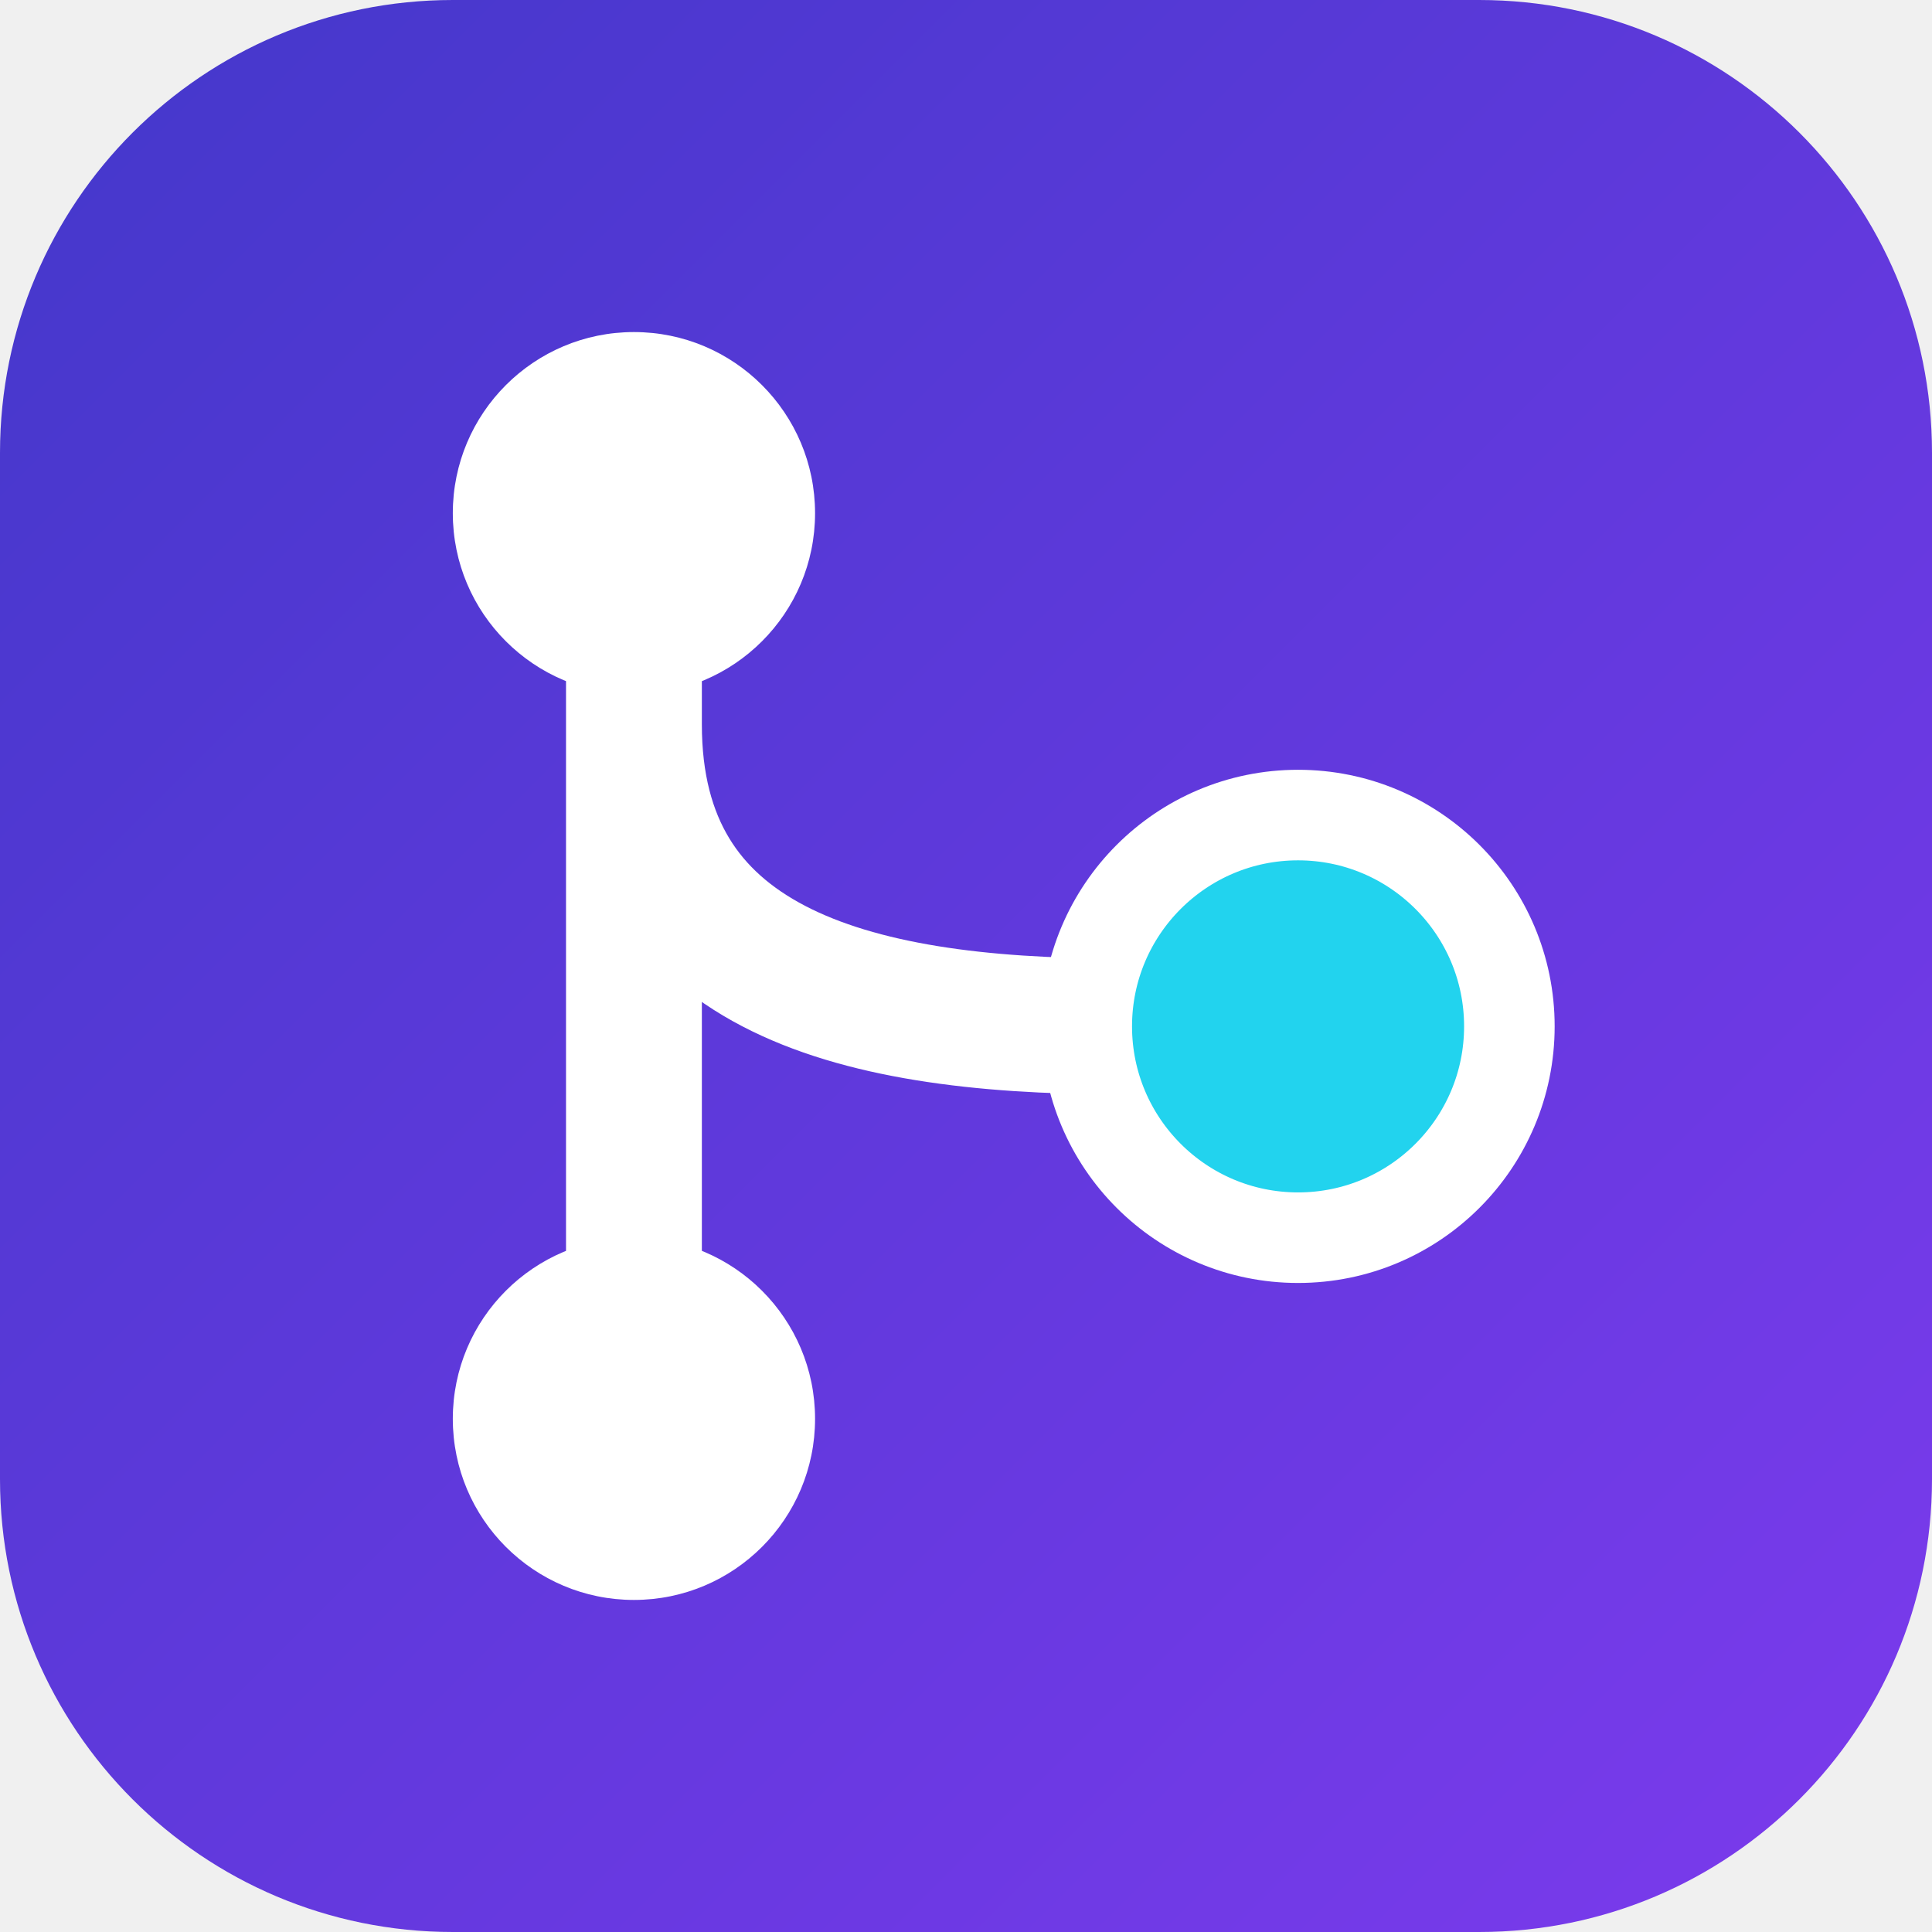
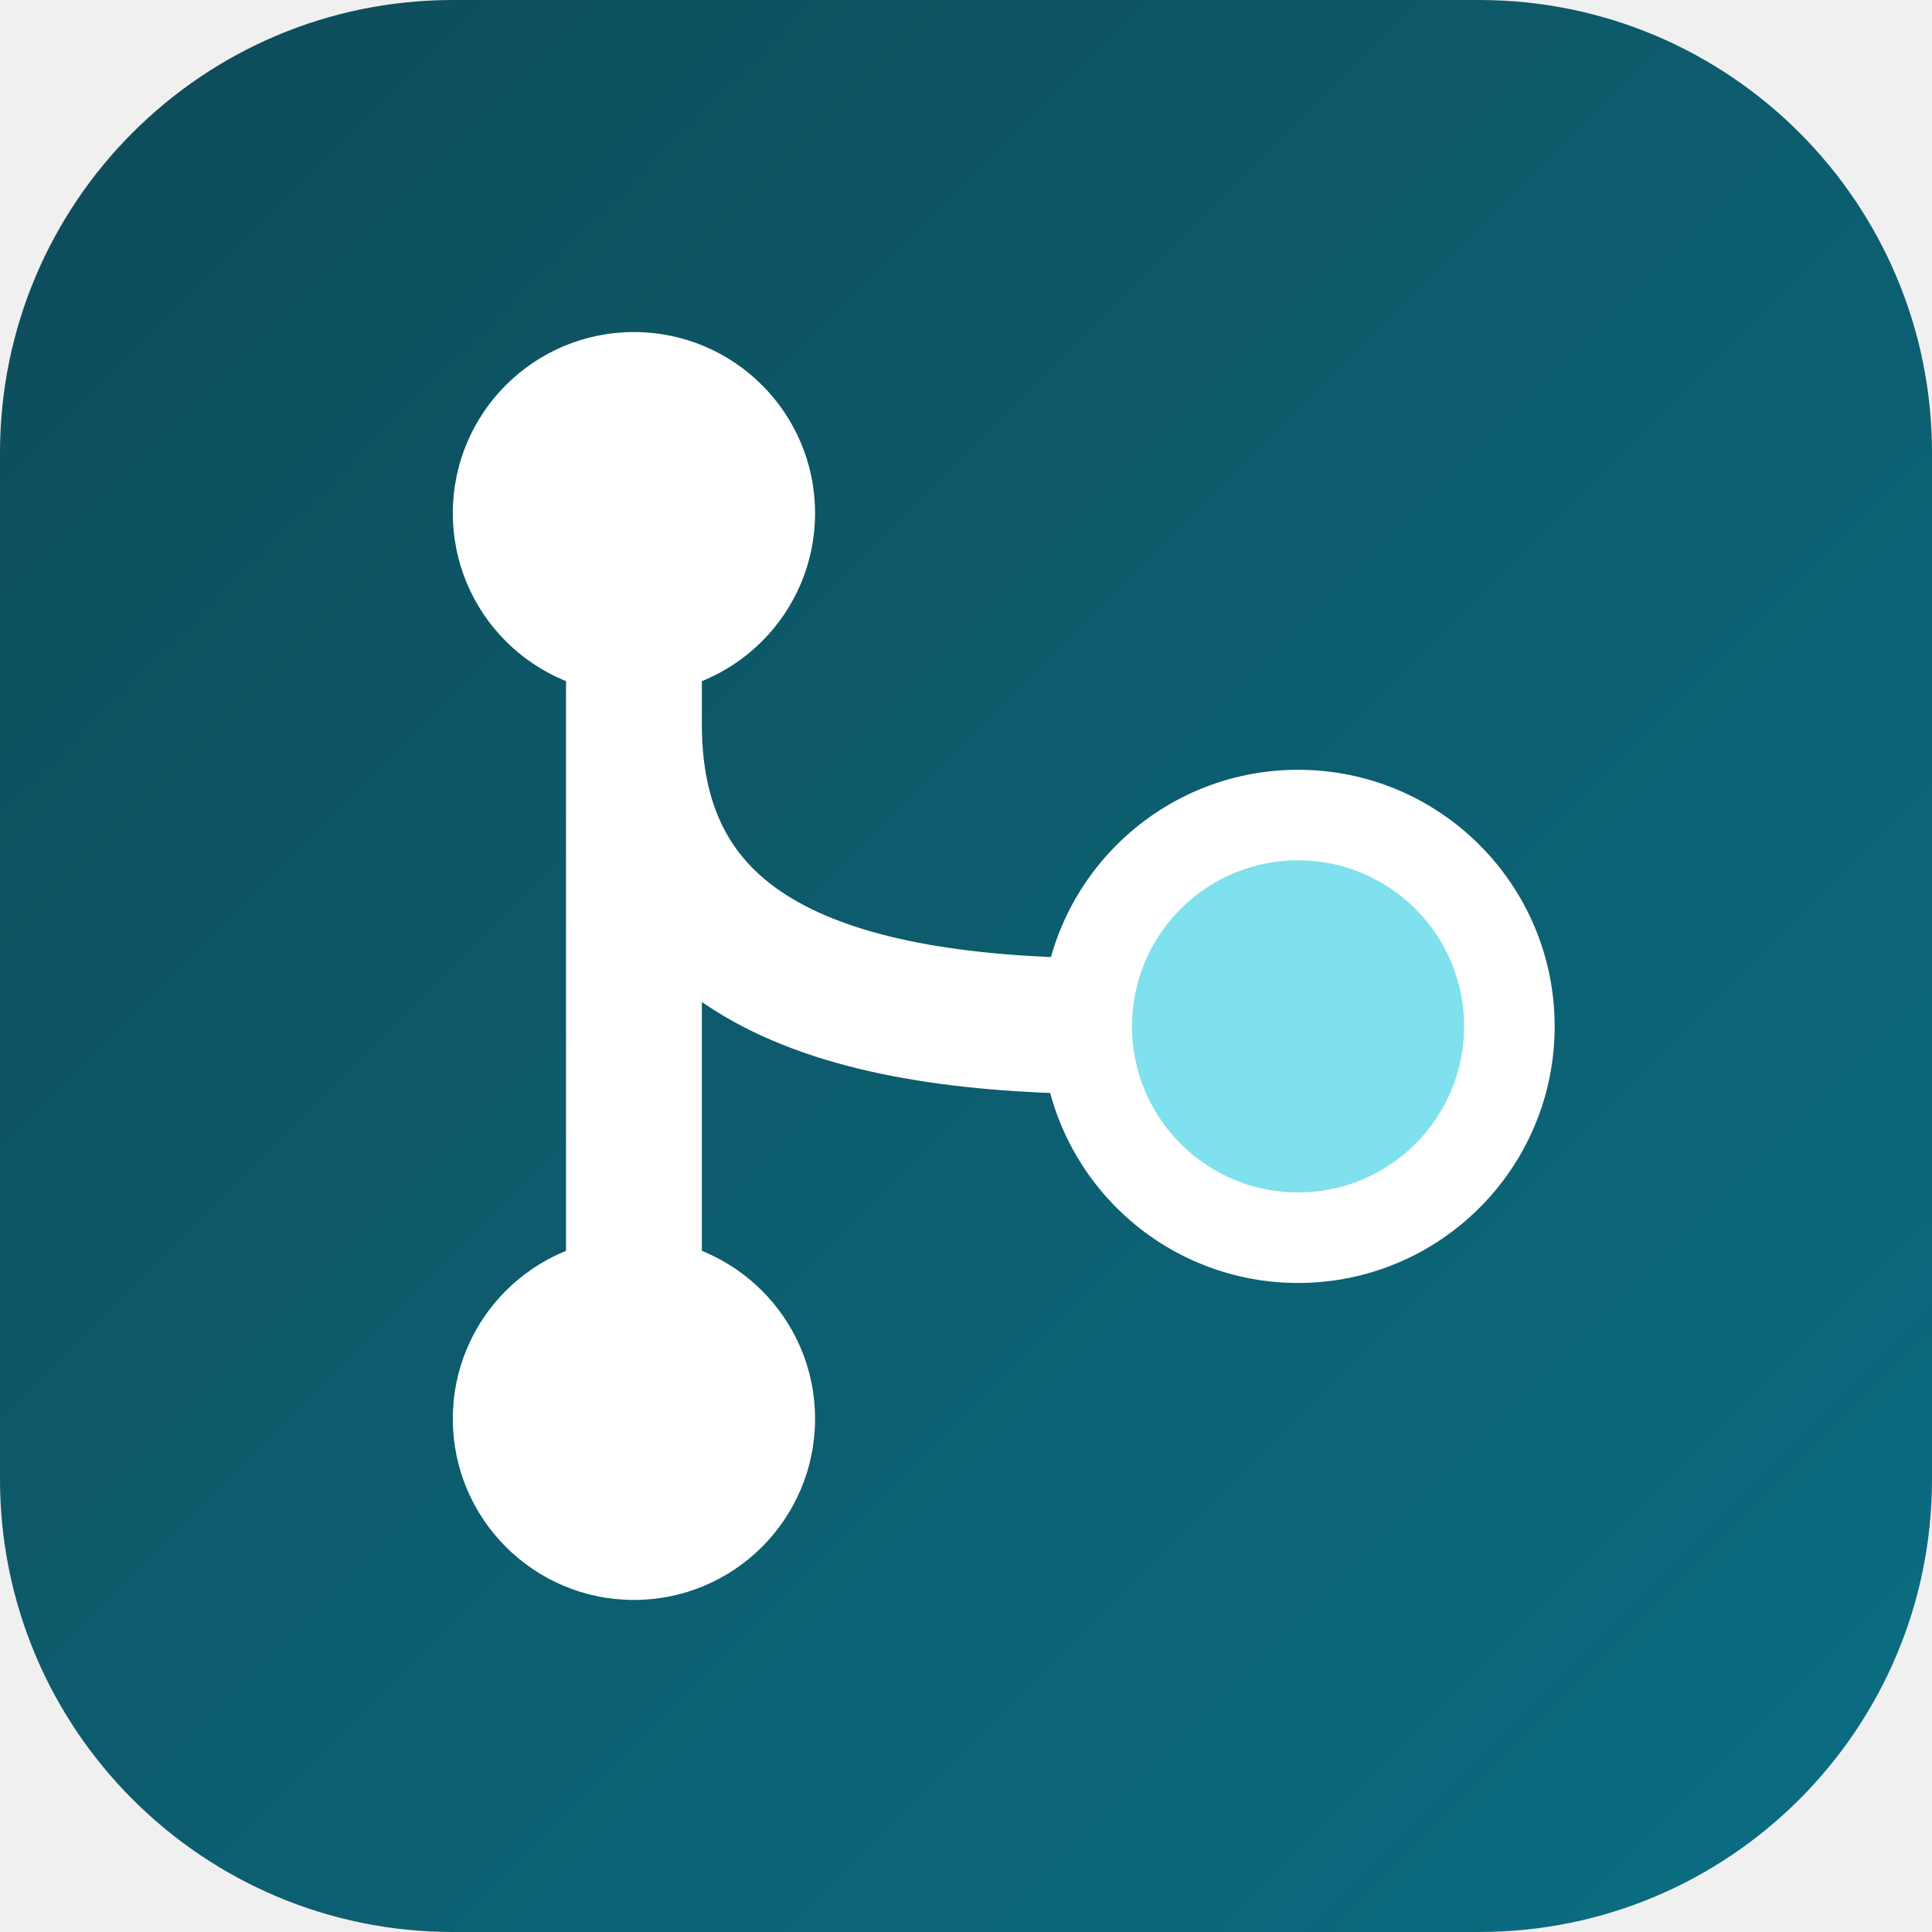
<svg xmlns="http://www.w3.org/2000/svg" viewBox="0 0 64 64">
  <defs>
    <linearGradient id="bg" x1="0" y1="0" x2="1" y2="1">
-       <stop offset="0" stop-color="#4338CA" />
-       <stop offset="1" stop-color="#7C3AED" />
+       <stop offset="0" stop-color="#0E4B59" />
+       <stop offset="1" stop-color="#0B6E83" />
    </linearGradient>
  </defs>
  <rect width="64" height="64" rx="15" fill="url(#bg)" />
  <path d="M21 19V45M21 24c0 8 7 10 16 10" fill="none" stroke="#fff" stroke-width="4.5" stroke-linecap="round" />
  <circle cx="21" cy="17" r="6" fill="#fff" />
  <circle cx="21" cy="47" r="6" fill="#fff" />
-   <circle cx="43" cy="34" r="7" fill="#22D3EE" stroke="#fff" stroke-width="3" />
+   <circle cx="43" cy="34" r="7" fill="#7FE0EE" stroke="#fff" stroke-width="3" />
</svg>
